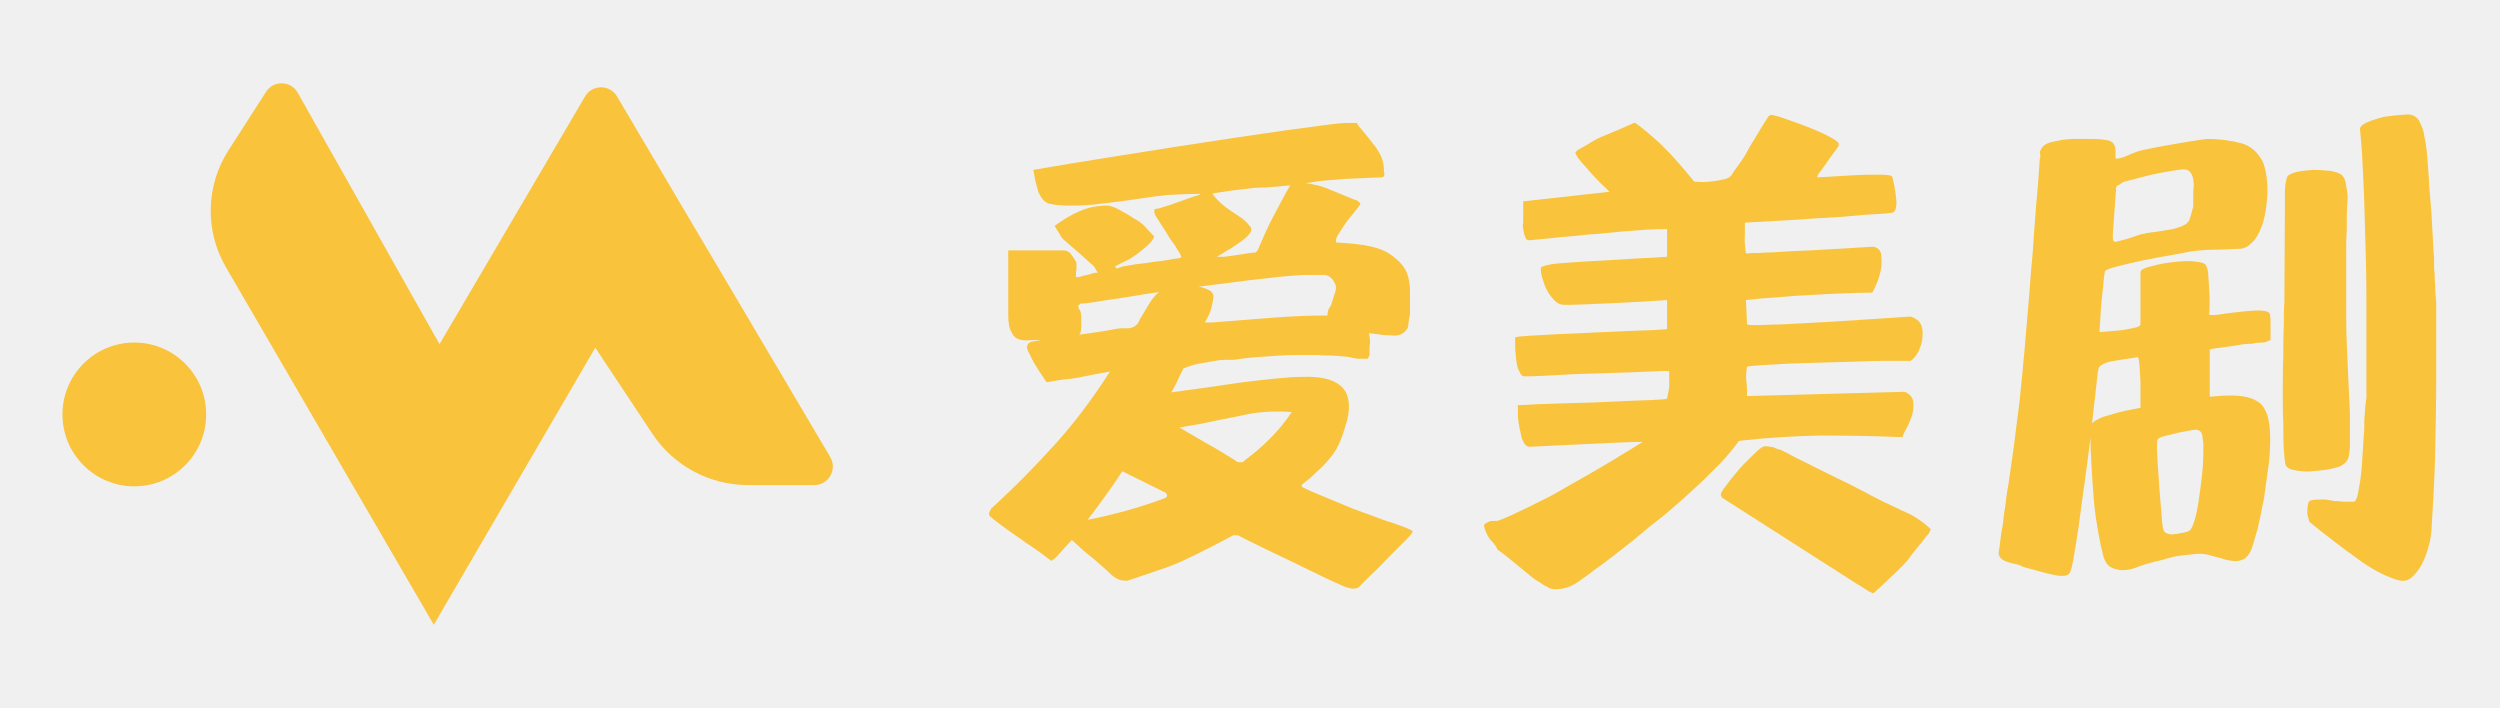
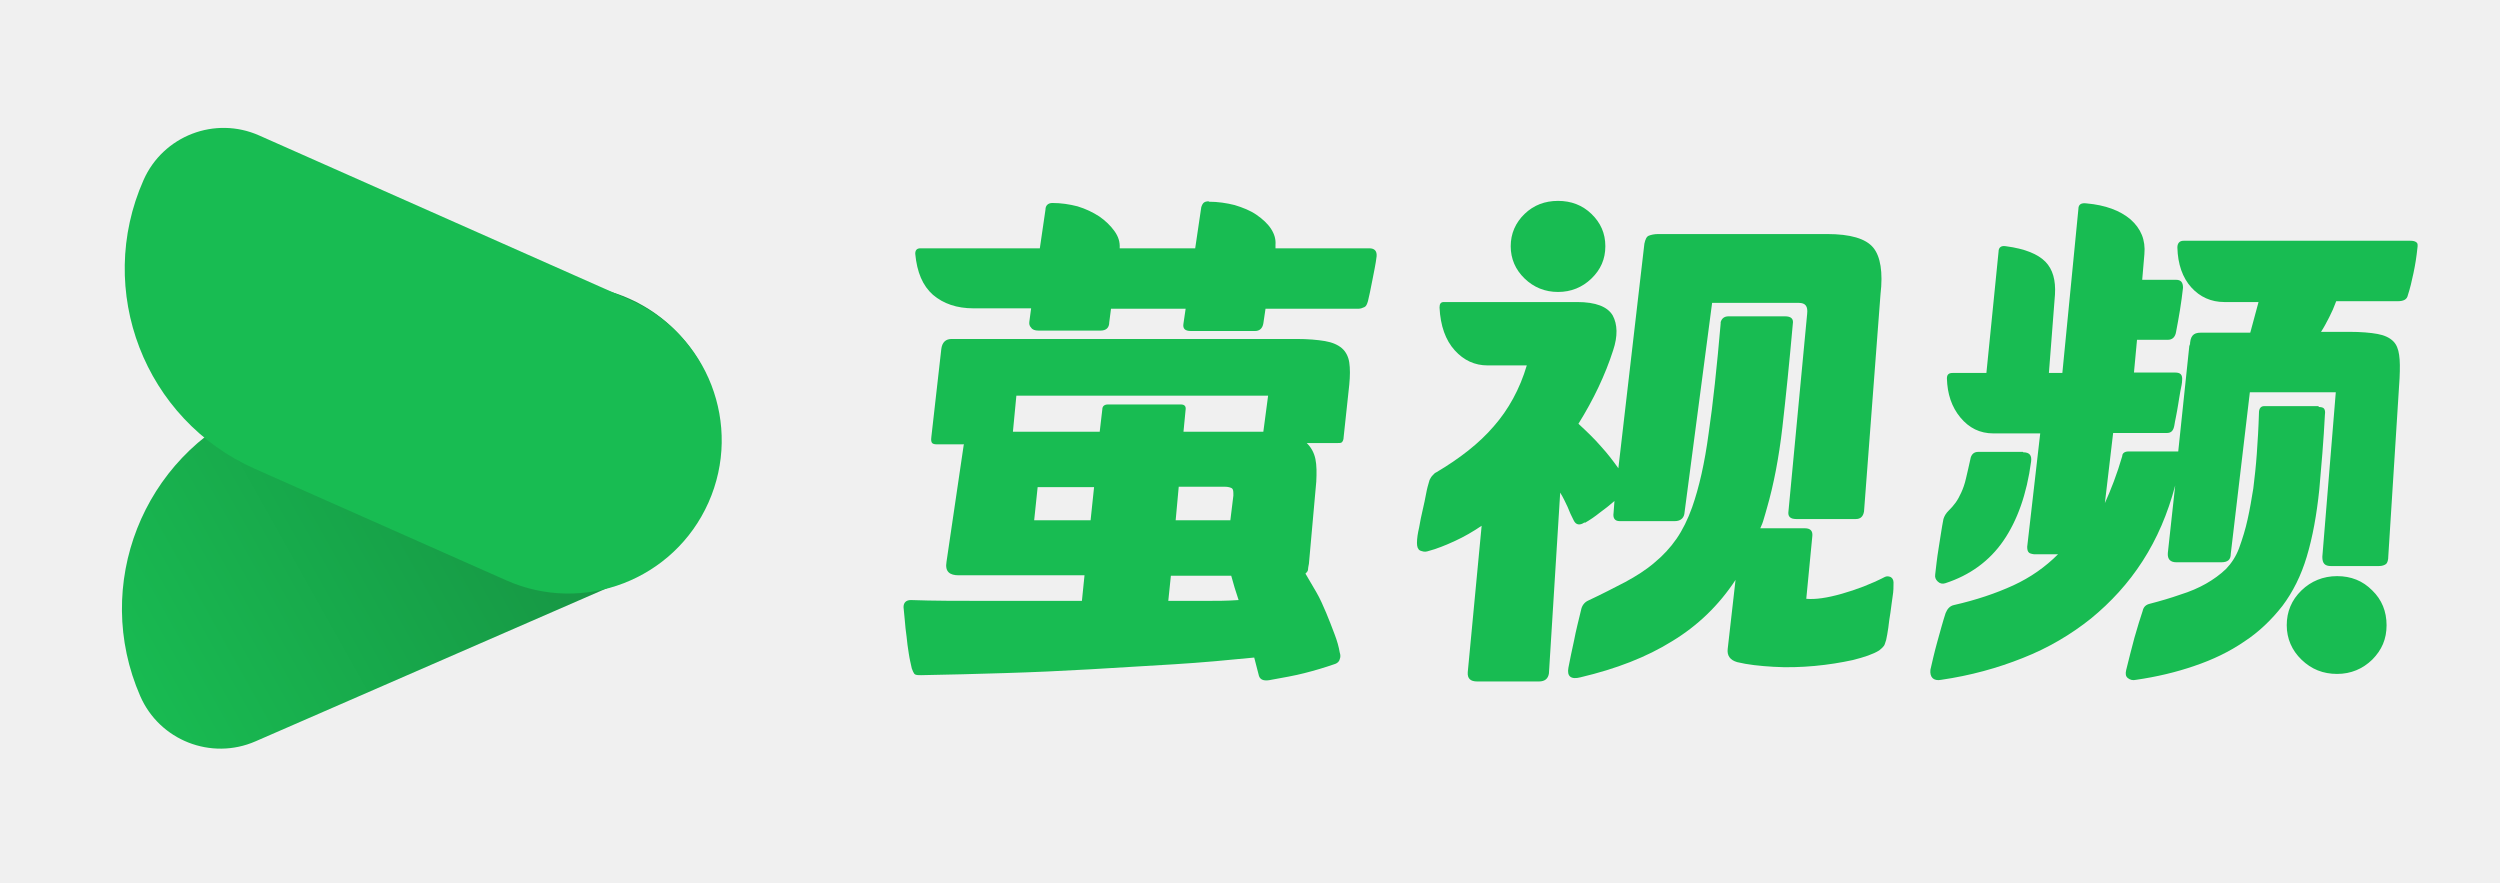
- <svg xmlns="http://www.w3.org/2000/svg" width="113" height="32" viewBox="0 0 113 32" fill="none">
-   <g clip-path="url(#clip0_18248_32481)">
-     <path d="M10.211 12.076L19.607 28.237L26.907 15.714L29.485 19.602C30.447 21.053 32.071 21.925 33.81 21.925H36.808C37.456 21.925 37.856 21.22 37.529 20.662L27.888 4.358C27.564 3.81 26.771 3.81 26.447 4.358L19.866 15.555L13.457 4.191C13.147 3.643 12.366 3.619 12.026 4.15L10.327 6.796C9.3 8.395 9.255 10.435 10.211 12.076Z" fill="#F9C33B" />
-     <path d="M6.071 21.982C7.865 21.982 9.319 20.527 9.319 18.732C9.319 16.938 7.865 15.483 6.071 15.483C4.277 15.483 2.823 16.938 2.823 18.732C2.823 20.527 4.277 21.982 6.071 21.982Z" fill="#F9C33B" />
-   </g>
-   <g clip-path="url(#clip1_18248_32481)">
-     <path d="M53.256 17.13C53.184 17.323 53.064 17.516 52.943 17.733C53.449 17.661 53.979 17.588 54.533 17.516C55.087 17.444 55.641 17.347 56.195 17.275C56.749 17.203 57.255 17.154 57.712 17.106C58.17 17.058 58.555 17.034 58.868 17.034C59.663 17.01 60.241 17.13 60.602 17.444C60.964 17.757 61.06 18.288 60.891 18.987C60.819 19.252 60.723 19.566 60.602 19.879C60.482 20.192 60.313 20.482 60.121 20.699C59.928 20.94 59.711 21.157 59.494 21.35C59.278 21.567 59.061 21.736 58.844 21.904V22.001C58.868 22.025 59.109 22.146 59.519 22.314C59.928 22.483 60.458 22.7 61.084 22.965C61.397 23.086 61.734 23.207 62.072 23.327C62.385 23.448 62.698 23.568 62.963 23.641C63.228 23.737 63.444 23.809 63.613 23.882C63.782 23.954 63.854 24.002 63.854 24.026C63.854 24.075 63.733 24.219 63.517 24.436C63.3 24.653 63.035 24.919 62.77 25.184C62.505 25.473 62.24 25.738 61.975 25.98C61.71 26.245 61.542 26.413 61.469 26.486C61.421 26.558 61.325 26.606 61.18 26.606C61.036 26.606 60.867 26.558 60.651 26.462C60.53 26.413 60.217 26.269 59.711 26.028C59.205 25.787 58.675 25.521 58.121 25.256C57.471 24.943 56.749 24.605 55.954 24.195H55.737C55.279 24.436 54.894 24.653 54.533 24.822C54.172 25.015 53.81 25.184 53.449 25.353C53.088 25.521 52.702 25.666 52.317 25.787C51.907 25.931 51.474 26.076 50.968 26.245H50.824C50.655 26.245 50.486 26.172 50.318 26.052C50.294 26.028 50.173 25.931 50.005 25.762C49.812 25.594 49.619 25.425 49.403 25.232C49.186 25.063 48.969 24.894 48.8 24.726C48.632 24.581 48.536 24.485 48.511 24.46L48.439 24.412L48.174 24.701L47.717 25.208C47.596 25.304 47.524 25.353 47.524 25.353L47.235 25.136C47.235 25.136 47.115 25.039 46.874 24.87C46.609 24.701 46.344 24.509 46.031 24.292C45.718 24.075 45.453 23.882 45.188 23.689C44.923 23.496 44.754 23.351 44.706 23.279V23.182L44.802 22.989C45.886 22.001 46.85 21.012 47.741 20.024C48.632 19.035 49.427 17.95 50.173 16.793C49.764 16.865 49.379 16.937 49.017 17.01C48.704 17.082 48.367 17.13 48.054 17.154C47.741 17.203 47.476 17.251 47.307 17.275C47.139 17.01 46.97 16.793 46.85 16.576C46.729 16.407 46.633 16.214 46.561 16.045C46.464 15.876 46.416 15.756 46.416 15.683C46.44 15.563 46.512 15.466 46.657 15.442C46.801 15.418 46.946 15.394 47.066 15.37H46.657C46.44 15.394 46.248 15.394 46.079 15.346C45.91 15.298 45.79 15.177 45.718 15.008C45.621 14.864 45.573 14.598 45.573 14.237V11.319H48.102C48.198 11.319 48.295 11.367 48.391 11.464C48.487 11.584 48.56 11.705 48.632 11.825C48.656 11.85 48.656 11.898 48.656 11.97V12.187C48.632 12.259 48.632 12.332 48.632 12.404V12.525H48.728C48.752 12.525 48.849 12.501 49.017 12.452C49.186 12.428 49.306 12.38 49.379 12.356C49.427 12.332 49.475 12.332 49.523 12.332H49.619L49.451 12.042L48.752 11.415L48.03 10.789C47.982 10.74 47.934 10.644 47.861 10.523C47.789 10.403 47.717 10.306 47.669 10.21C48.03 9.945 48.415 9.704 48.825 9.535C49.21 9.366 49.619 9.294 50.053 9.294C50.149 9.294 50.294 9.342 50.462 9.414C50.631 9.511 50.824 9.607 50.992 9.704C51.161 9.824 51.33 9.921 51.498 10.017C51.643 10.137 51.739 10.21 51.763 10.258L52.172 10.692C52.124 10.813 52.028 10.957 51.859 11.102C51.691 11.247 51.522 11.391 51.354 11.512C51.185 11.633 50.992 11.753 50.824 11.825C50.631 11.922 50.486 11.994 50.39 12.042L50.486 12.139L50.751 12.042L51.33 11.946C51.594 11.922 51.907 11.874 52.221 11.825C52.534 11.801 52.799 11.753 53.039 11.705C53.28 11.681 53.401 11.657 53.401 11.608L53.304 11.415C53.28 11.391 53.232 11.295 53.112 11.102C52.991 10.933 52.847 10.74 52.726 10.523C52.582 10.306 52.462 10.113 52.341 9.921C52.221 9.752 52.172 9.631 52.172 9.583C52.172 9.486 52.197 9.438 52.221 9.438C52.269 9.462 52.486 9.39 52.871 9.269L54.027 8.86C54.075 8.86 54.123 8.835 54.196 8.811C54.22 8.787 54.244 8.787 54.268 8.763C53.762 8.763 53.28 8.787 52.799 8.811C52.293 8.86 51.811 8.932 51.33 9.004C50.824 9.077 50.318 9.149 49.836 9.197C49.355 9.269 48.873 9.294 48.391 9.294C48.03 9.294 47.717 9.269 47.5 9.221C47.283 9.197 47.09 9.028 46.97 8.739C46.946 8.715 46.922 8.667 46.898 8.546C46.874 8.426 46.826 8.305 46.801 8.184C46.777 8.016 46.729 7.847 46.705 7.678C49.09 7.268 51.281 6.931 53.256 6.617C54.099 6.497 54.942 6.352 55.785 6.231C56.628 6.111 57.399 5.99 58.097 5.894C58.796 5.797 59.398 5.725 59.904 5.653C60.41 5.58 60.771 5.556 60.964 5.556H61.325C61.349 5.604 61.397 5.701 61.517 5.821C61.614 5.942 61.734 6.087 61.855 6.231C61.975 6.376 62.072 6.521 62.192 6.665C62.288 6.81 62.361 6.931 62.409 7.027C62.505 7.244 62.553 7.461 62.553 7.654C62.553 7.726 62.553 7.799 62.577 7.847C62.577 7.967 62.529 8.016 62.457 8.016L60.747 8.088L59.88 8.16C59.591 8.184 59.302 8.233 59.013 8.281C59.422 8.329 59.807 8.426 60.169 8.594C60.337 8.667 60.53 8.739 60.699 8.811C60.867 8.884 61.06 8.956 61.228 9.028C61.301 9.028 61.373 9.077 61.493 9.197C61.469 9.269 61.397 9.366 61.277 9.511C61.156 9.679 61.012 9.824 60.891 9.993C60.771 10.162 60.651 10.33 60.554 10.499C60.434 10.668 60.386 10.789 60.386 10.861V10.957C60.747 10.982 61.18 11.006 61.638 11.078C62.096 11.15 62.481 11.271 62.794 11.464C63.083 11.657 63.324 11.874 63.492 12.139C63.661 12.404 63.733 12.79 63.733 13.248V14.092C63.733 14.188 63.733 14.261 63.709 14.333C63.685 14.405 63.685 14.502 63.661 14.623C63.661 14.743 63.637 14.839 63.565 14.912C63.517 14.984 63.444 15.056 63.324 15.105C63.203 15.177 63.035 15.177 62.818 15.153C62.722 15.153 62.601 15.153 62.433 15.129C62.264 15.105 62.072 15.081 61.879 15.056C61.903 15.201 61.927 15.346 61.927 15.466C61.903 15.611 61.903 15.732 61.903 15.828V16.045C61.879 16.117 61.855 16.166 61.807 16.214H61.349C61.204 16.19 61.036 16.142 60.819 16.117C60.602 16.093 60.386 16.093 60.169 16.069C59.952 16.069 59.735 16.069 59.567 16.045H59.157C58.7 16.045 58.29 16.045 57.881 16.069C57.471 16.093 57.11 16.117 56.797 16.142C56.436 16.166 56.098 16.214 55.785 16.262C55.472 16.262 55.231 16.262 55.063 16.286C54.894 16.31 54.677 16.359 54.364 16.407C54.196 16.431 54.051 16.479 53.907 16.503C53.762 16.552 53.618 16.6 53.497 16.648C53.425 16.793 53.329 16.961 53.256 17.13ZM48.776 15.129C49.138 15.081 49.475 15.032 49.788 14.984C50.101 14.936 50.318 14.888 50.462 14.864C50.607 14.839 50.727 14.839 50.848 14.839C50.968 14.839 51.065 14.839 51.137 14.815C51.209 14.791 51.281 14.767 51.354 14.695C51.426 14.647 51.474 14.55 51.522 14.43C51.594 14.333 51.691 14.14 51.859 13.875C52.004 13.61 52.172 13.369 52.389 13.2C51.883 13.272 51.426 13.345 51.016 13.417C50.583 13.489 50.197 13.537 49.884 13.586C49.499 13.658 49.138 13.706 48.825 13.73L48.728 13.827C48.752 13.899 48.752 13.947 48.776 13.971C48.8 13.996 48.8 14.02 48.825 14.044C48.849 14.092 48.849 14.164 48.873 14.261V14.743C48.873 14.912 48.849 15.056 48.776 15.129ZM49.932 22.459C49.668 22.821 49.403 23.182 49.162 23.496C49.788 23.375 50.366 23.231 50.896 23.086C51.426 22.941 52.028 22.748 52.678 22.507L52.751 22.435V22.363L52.678 22.266L50.727 21.302C50.462 21.712 50.197 22.097 49.932 22.459ZM54.509 20.024C54.822 20.192 55.111 20.361 55.376 20.53C55.641 20.699 55.785 20.771 55.809 20.795C55.882 20.868 55.954 20.892 56.002 20.892H56.171L56.339 20.747C56.7 20.482 57.062 20.168 57.423 19.807C57.784 19.445 58.097 19.059 58.386 18.625L58.001 18.601C57.688 18.601 57.399 18.601 57.11 18.625C56.797 18.649 56.484 18.698 56.171 18.77L54.966 19.011C54.653 19.083 54.388 19.131 54.148 19.18C53.883 19.228 53.738 19.252 53.714 19.252L53.304 19.324C53.762 19.59 54.148 19.807 54.509 20.024ZM58.218 12.476C57.881 12.501 57.495 12.549 57.086 12.597C56.652 12.645 56.195 12.694 55.689 12.766C55.183 12.838 54.677 12.886 54.172 12.959C54.364 12.983 54.533 13.055 54.677 13.127C54.798 13.2 54.87 13.32 54.846 13.441C54.798 13.803 54.725 14.068 54.629 14.261C54.557 14.381 54.509 14.478 54.461 14.574H54.822C55.713 14.502 56.628 14.43 57.568 14.357C58.507 14.285 59.302 14.261 60 14.261C60 14.164 60.024 14.044 60.072 13.923C60.096 13.923 60.121 13.875 60.169 13.778C60.193 13.682 60.241 13.586 60.265 13.465C60.289 13.369 60.337 13.272 60.361 13.176C60.386 13.079 60.386 13.007 60.386 12.983C60.386 12.911 60.337 12.79 60.241 12.645C60.121 12.501 60 12.428 59.88 12.428H58.989C58.82 12.428 58.555 12.452 58.218 12.476ZM56.628 8.498C56.363 8.522 56.098 8.57 55.833 8.594C55.569 8.618 55.352 8.667 55.159 8.691C54.942 8.715 54.822 8.739 54.798 8.763C55.014 9.052 55.304 9.318 55.641 9.535C55.809 9.655 55.978 9.752 56.147 9.872C56.291 9.993 56.436 10.137 56.556 10.306V10.403C56.556 10.475 56.484 10.572 56.363 10.692C56.243 10.813 56.098 10.909 55.93 11.03C55.761 11.15 55.617 11.247 55.472 11.319C55.328 11.415 55.231 11.464 55.207 11.488C55.159 11.512 55.111 11.536 55.087 11.56C55.063 11.584 55.014 11.584 54.99 11.608H55.231C55.255 11.608 55.352 11.608 55.52 11.584C55.665 11.56 55.833 11.536 56.002 11.512C56.171 11.488 56.339 11.464 56.484 11.44C56.628 11.415 56.725 11.415 56.749 11.415L56.845 11.319C57.062 10.813 57.279 10.306 57.544 9.8C57.808 9.318 58.049 8.835 58.314 8.377L57.23 8.474C57.086 8.474 56.893 8.474 56.628 8.498Z" fill="#F9C33B" />
-     <path d="M78.579 7.461C78.651 7.365 78.772 7.196 78.916 6.955C79.037 6.714 79.181 6.472 79.35 6.207C79.519 5.918 79.711 5.604 79.928 5.267L80.024 5.194C80.121 5.194 80.338 5.243 80.675 5.363C81.012 5.484 81.373 5.604 81.734 5.749C82.047 5.87 82.385 6.014 82.698 6.183C82.963 6.328 83.107 6.424 83.107 6.497V6.593C83.083 6.617 83.035 6.714 82.939 6.834C82.842 6.955 82.746 7.099 82.626 7.268C82.505 7.437 82.409 7.582 82.312 7.702C82.216 7.823 82.168 7.895 82.168 7.919C82.144 7.992 82.12 8.016 82.12 8.016C82.746 7.992 83.324 7.943 83.83 7.919C84.239 7.895 84.649 7.895 85.01 7.895C85.371 7.895 85.54 7.943 85.54 8.016C85.612 8.305 85.66 8.57 85.684 8.787C85.709 8.98 85.733 9.149 85.709 9.318C85.684 9.486 85.636 9.583 85.54 9.607C85.492 9.631 85.371 9.631 85.154 9.655C84.938 9.679 84.649 9.679 84.336 9.704C83.998 9.728 83.637 9.776 83.252 9.8C82.842 9.824 82.457 9.848 82.047 9.872C81.108 9.945 80.048 9.993 78.868 10.065V10.668C78.844 10.861 78.868 11.126 78.916 11.44C78.916 11.464 78.989 11.464 79.157 11.44C79.326 11.44 79.543 11.44 79.808 11.415C80.073 11.415 80.386 11.391 80.723 11.367C81.06 11.343 81.421 11.343 81.783 11.319C82.626 11.271 83.589 11.223 84.673 11.15C84.89 11.198 85.01 11.319 85.034 11.536C85.058 11.753 85.058 11.97 85.01 12.211C84.962 12.452 84.89 12.669 84.793 12.886C84.697 13.103 84.649 13.2 84.625 13.224C84.215 13.224 83.685 13.248 83.035 13.272C82.385 13.296 81.783 13.345 81.18 13.369C80.578 13.417 80.048 13.465 79.615 13.489C79.157 13.537 78.941 13.562 78.916 13.562L78.965 14.647C78.965 14.671 79.061 14.695 79.278 14.695C79.495 14.695 79.759 14.695 80.121 14.671C80.458 14.671 80.843 14.647 81.301 14.623C81.734 14.598 82.192 14.574 82.65 14.55C83.734 14.478 84.986 14.405 86.359 14.309C86.6 14.381 86.768 14.526 86.841 14.695C86.913 14.888 86.913 15.081 86.889 15.298C86.865 15.515 86.792 15.732 86.696 15.925C86.576 16.117 86.479 16.238 86.359 16.31H85.588C85.179 16.31 84.721 16.31 84.215 16.334C83.685 16.359 83.131 16.359 82.553 16.383C81.975 16.407 81.445 16.407 80.94 16.431C80.434 16.455 80 16.479 79.639 16.503C79.278 16.527 79.037 16.552 78.965 16.576C78.916 16.865 78.916 17.106 78.941 17.275C78.965 17.444 78.965 17.661 78.965 17.902L86.094 17.709C86.311 17.805 86.455 17.95 86.479 18.167C86.503 18.384 86.479 18.601 86.407 18.818C86.335 19.035 86.238 19.252 86.142 19.421C86.046 19.59 85.998 19.71 85.998 19.758C84.745 19.71 83.517 19.686 82.288 19.686C81.06 19.71 79.832 19.783 78.603 19.927C78.266 20.385 77.881 20.843 77.447 21.253C77.014 21.688 76.58 22.097 76.147 22.483C75.713 22.869 75.304 23.231 74.894 23.544C74.485 23.858 74.147 24.147 73.834 24.412C73.521 24.653 73.232 24.894 72.943 25.111C72.63 25.353 72.341 25.57 72.028 25.787C71.859 25.931 71.619 26.1 71.305 26.317C70.992 26.534 70.655 26.631 70.342 26.631C70.174 26.631 70.029 26.606 69.957 26.534C69.836 26.486 69.716 26.413 69.595 26.317C69.451 26.245 69.282 26.124 69.114 25.98L68.054 25.111L67.693 24.846C67.621 24.677 67.5 24.533 67.356 24.388C67.235 24.219 67.139 24.026 67.091 23.834C67.067 23.761 67.067 23.713 67.139 23.665C67.187 23.641 67.259 23.592 67.331 23.568C67.38 23.544 67.452 23.544 67.572 23.544H67.693C67.958 23.448 68.247 23.327 68.584 23.158C68.897 23.014 69.258 22.845 69.62 22.652C69.981 22.483 70.342 22.29 70.703 22.073C71.065 21.856 71.426 21.663 71.763 21.47C72.558 21.012 73.401 20.506 74.244 19.976C74.051 19.976 73.714 19.976 73.232 20C72.727 20.024 72.221 20.048 71.691 20.072C71.137 20.096 70.631 20.12 70.149 20.144C69.668 20.168 69.331 20.192 69.138 20.192C69.017 20.192 68.945 20.12 68.873 20C68.801 19.879 68.752 19.71 68.728 19.541C68.68 19.373 68.656 19.204 68.632 19.035C68.608 18.866 68.608 18.746 68.608 18.649V18.312C68.632 18.312 68.825 18.312 69.186 18.288C69.523 18.264 69.933 18.264 70.438 18.239C70.944 18.215 71.474 18.215 72.052 18.191C72.606 18.167 73.136 18.143 73.642 18.119C74.124 18.095 74.533 18.095 74.846 18.071C75.159 18.047 75.328 18.047 75.352 18.022C75.4 17.781 75.424 17.612 75.448 17.516V16.793C75.448 16.768 75.304 16.768 75.039 16.768C74.774 16.793 74.412 16.793 74.003 16.817C73.594 16.841 73.112 16.841 72.606 16.865C72.1 16.889 71.594 16.889 71.113 16.913C70.631 16.937 70.198 16.961 69.788 16.985C69.379 17.01 69.09 17.01 68.897 17.01C68.825 17.01 68.752 16.961 68.704 16.841C68.632 16.72 68.584 16.6 68.56 16.431C68.536 16.286 68.512 16.142 68.512 15.997C68.487 15.852 68.487 15.732 68.487 15.659V15.249C68.536 15.225 68.728 15.201 69.09 15.177C69.451 15.153 69.885 15.129 70.39 15.105C70.896 15.081 71.426 15.056 72.028 15.032C72.606 15.008 73.136 14.984 73.642 14.96C74.124 14.936 74.533 14.936 74.87 14.912C75.183 14.888 75.352 14.888 75.352 14.864V13.562C74.605 13.61 73.931 13.658 73.305 13.682C72.751 13.706 72.245 13.73 71.739 13.754C71.233 13.778 70.872 13.778 70.703 13.778C70.559 13.778 70.414 13.73 70.294 13.61C70.174 13.489 70.053 13.345 69.957 13.176C69.86 13.007 69.788 12.838 69.74 12.645C69.668 12.452 69.644 12.284 69.644 12.115C69.644 12.066 69.764 12.018 70.005 11.97C70.077 11.946 70.246 11.922 70.535 11.898C70.824 11.874 71.161 11.85 71.57 11.825C71.956 11.801 72.365 11.777 72.823 11.753C73.256 11.729 73.666 11.705 74.027 11.681C74.388 11.657 74.701 11.657 74.966 11.633C75.207 11.608 75.328 11.608 75.352 11.608V10.354C75.111 10.354 74.798 10.354 74.412 10.379C74.027 10.403 73.618 10.451 73.184 10.475C72.727 10.523 72.293 10.572 71.835 10.596C71.378 10.644 70.944 10.692 70.559 10.716C70.174 10.764 69.86 10.789 69.595 10.813C69.331 10.837 69.162 10.861 69.114 10.861C69.041 10.861 68.969 10.813 68.945 10.716C68.897 10.62 68.873 10.499 68.849 10.354C68.825 10.258 68.825 10.162 68.849 10.065V9.101L72.751 8.667C72.462 8.401 72.197 8.136 71.98 7.895C71.787 7.678 71.619 7.485 71.45 7.292C71.281 7.099 71.209 6.955 71.209 6.882L71.305 6.786C71.522 6.665 71.739 6.545 71.932 6.424C72.124 6.304 72.317 6.207 72.51 6.135C72.919 5.966 73.377 5.773 73.859 5.556H73.931C73.955 5.604 74.003 5.628 74.051 5.653C74.099 5.677 74.147 5.725 74.172 5.749L74.292 5.846C74.75 6.207 75.159 6.593 75.52 6.979C75.882 7.365 76.219 7.774 76.58 8.209C76.845 8.233 77.086 8.233 77.303 8.209C77.495 8.184 77.688 8.16 77.881 8.112C78.049 8.088 78.194 8.016 78.266 7.919C78.314 7.823 78.411 7.678 78.579 7.461ZM78.073 21.88C78.242 21.639 78.459 21.398 78.676 21.133C78.892 20.892 79.133 20.675 79.35 20.458C79.543 20.265 79.687 20.168 79.808 20.168C79.88 20.168 80 20.192 80.169 20.217C80.289 20.289 80.386 20.313 80.506 20.337C80.53 20.361 80.626 20.41 80.843 20.506C81.036 20.627 81.277 20.747 81.59 20.892C81.879 21.036 82.192 21.205 82.553 21.374C82.891 21.543 83.228 21.712 83.541 21.856C83.854 22.025 84.119 22.146 84.336 22.266C84.552 22.387 84.697 22.459 84.745 22.483C85.058 22.652 85.323 22.773 85.588 22.893C85.829 23.014 86.094 23.134 86.359 23.255C86.624 23.399 86.913 23.592 87.178 23.834L87.274 23.93L87.178 24.123C87.105 24.195 87.009 24.316 86.865 24.509C86.696 24.701 86.527 24.919 86.359 25.136C86.287 25.256 86.142 25.425 85.973 25.594C85.781 25.787 85.588 25.98 85.395 26.148C85.179 26.365 84.938 26.582 84.673 26.823C84.552 26.775 84.456 26.727 84.36 26.655C84.287 26.606 84.191 26.558 84.095 26.486C83.998 26.438 83.926 26.389 83.854 26.341L77.857 22.507L77.784 22.411V22.338C77.784 22.266 77.881 22.122 78.073 21.88Z" fill="#F9C33B" />
-     <path d="M90.416 24.412C90.441 24.195 90.489 23.93 90.537 23.641C90.561 23.351 90.609 23.062 90.657 22.748C90.681 22.459 90.73 22.17 90.778 21.904C90.946 20.795 91.115 19.541 91.284 18.143C91.428 16.769 91.573 15.177 91.717 13.393C91.765 12.742 91.813 12.067 91.886 11.319C91.934 10.596 91.982 9.921 92.03 9.318C92.102 8.594 92.15 7.895 92.199 7.196C92.223 7.148 92.223 7.075 92.223 6.979C92.199 6.907 92.199 6.834 92.223 6.81C92.295 6.641 92.391 6.545 92.56 6.473C92.704 6.424 92.921 6.376 93.186 6.328C93.283 6.304 93.451 6.304 93.668 6.28H94.342C94.583 6.28 94.8 6.28 95.017 6.304C95.209 6.328 95.354 6.352 95.426 6.4C95.547 6.473 95.619 6.617 95.619 6.81V7.172C95.739 7.172 95.884 7.148 96.052 7.075C96.221 7.003 96.389 6.931 96.582 6.858C96.703 6.81 96.944 6.762 97.305 6.69C97.642 6.617 98.003 6.569 98.365 6.497C98.774 6.424 99.232 6.352 99.737 6.28C100.34 6.28 100.845 6.352 101.303 6.473C101.736 6.593 102.05 6.882 102.266 7.292C102.387 7.558 102.459 7.919 102.483 8.353C102.507 8.787 102.459 9.221 102.387 9.631C102.363 9.8 102.315 9.969 102.266 10.138C102.194 10.331 102.122 10.499 102.025 10.668C101.929 10.837 101.809 10.957 101.664 11.078C101.52 11.199 101.351 11.247 101.183 11.247C100.58 11.271 100.123 11.295 99.761 11.295C99.4 11.319 99.135 11.343 99.015 11.367C98.894 11.392 98.654 11.44 98.244 11.512C97.835 11.584 97.401 11.657 96.944 11.753C96.486 11.85 96.052 11.946 95.691 12.043C95.33 12.139 95.137 12.211 95.137 12.284C95.113 12.404 95.089 12.621 95.065 12.911C95.041 13.2 94.993 13.513 94.969 13.827C94.944 14.188 94.92 14.598 94.896 15.008C95.234 14.984 95.547 14.96 95.811 14.936C96.028 14.912 96.245 14.864 96.462 14.816C96.654 14.791 96.751 14.719 96.751 14.647V12.332C96.727 12.235 96.847 12.139 97.112 12.067C97.377 11.994 97.666 11.922 98.003 11.874C98.341 11.825 98.678 11.801 98.991 11.801C99.304 11.825 99.521 11.85 99.641 11.922C99.713 11.97 99.786 12.115 99.81 12.356C99.834 12.621 99.834 12.886 99.858 13.152C99.882 13.465 99.882 13.827 99.858 14.237H100.099C100.195 14.237 100.388 14.213 100.653 14.164C100.918 14.14 101.207 14.092 101.496 14.068C101.785 14.044 102.05 14.02 102.266 14.044C102.483 14.068 102.604 14.116 102.604 14.237C102.628 14.357 102.628 14.478 102.628 14.55V15.37L102.387 15.466C102.266 15.491 102.17 15.491 102.074 15.491C101.977 15.491 101.881 15.515 101.785 15.539C101.712 15.539 101.568 15.539 101.375 15.563C101.183 15.587 100.99 15.635 100.773 15.659C100.556 15.684 100.388 15.708 100.219 15.732C100.051 15.756 99.93 15.78 99.882 15.78V17.926C99.93 17.926 100.051 17.926 100.267 17.902C100.46 17.878 100.701 17.878 100.99 17.878C101.544 17.902 101.953 18.022 102.218 18.288C102.459 18.553 102.579 18.987 102.604 19.541C102.628 19.951 102.604 20.41 102.555 20.916C102.483 21.446 102.411 21.977 102.339 22.483C102.242 22.99 102.146 23.472 102.05 23.882C101.929 24.316 101.833 24.629 101.761 24.846C101.664 25.063 101.544 25.208 101.399 25.28C101.255 25.353 101.086 25.377 100.918 25.353C100.749 25.328 100.556 25.304 100.388 25.232C100.195 25.184 100.026 25.136 99.858 25.087C99.665 25.039 99.448 25.015 99.232 25.039C99.015 25.063 98.798 25.087 98.581 25.111C98.365 25.136 98.148 25.184 97.979 25.232C97.787 25.304 97.642 25.328 97.546 25.353C97.233 25.425 96.895 25.521 96.582 25.642C96.269 25.763 96.004 25.787 95.811 25.763C95.643 25.738 95.498 25.69 95.378 25.618C95.257 25.546 95.137 25.377 95.065 25.111C94.993 24.846 94.92 24.509 94.848 24.099C94.776 23.713 94.704 23.255 94.655 22.748C94.607 22.146 94.559 21.567 94.535 21.037C94.511 20.53 94.487 20.096 94.487 19.783C94.415 20.434 94.318 21.133 94.222 21.832C94.126 22.532 94.029 23.183 93.957 23.785C93.861 24.388 93.788 24.87 93.716 25.28C93.644 25.69 93.572 25.907 93.523 25.931C93.451 26.004 93.355 26.028 93.258 26.028C93.138 26.028 93.042 26.028 92.945 26.004C92.825 25.98 92.704 25.956 92.584 25.931L91.428 25.618C91.356 25.57 91.235 25.521 91.115 25.497C90.995 25.473 90.874 25.449 90.754 25.401C90.633 25.377 90.513 25.304 90.441 25.232C90.368 25.16 90.32 25.063 90.344 24.943C90.368 24.822 90.392 24.653 90.416 24.412ZM94.752 17.444C94.704 17.902 94.631 18.481 94.559 19.132C94.655 19.035 94.824 18.939 95.065 18.842C95.306 18.77 95.547 18.698 95.811 18.625C96.1 18.553 96.414 18.505 96.751 18.432V17.275C96.727 16.986 96.727 16.72 96.703 16.479C96.679 16.238 96.654 16.117 96.606 16.142C96.51 16.166 96.365 16.19 96.173 16.214C95.956 16.238 95.763 16.286 95.571 16.31C95.378 16.334 95.209 16.383 95.065 16.455C94.92 16.527 94.848 16.6 94.848 16.72C94.824 16.744 94.8 16.986 94.752 17.444ZM95.619 8.932C95.595 9.149 95.595 9.366 95.571 9.583C95.547 9.824 95.547 10.041 95.522 10.258C95.498 10.475 95.498 10.62 95.498 10.74C95.498 10.861 95.547 10.933 95.619 10.933C95.643 10.933 95.715 10.909 95.811 10.885C95.908 10.861 95.98 10.837 96.004 10.837C96.028 10.837 96.076 10.813 96.173 10.789C96.245 10.764 96.341 10.74 96.462 10.692C96.558 10.668 96.654 10.62 96.751 10.596C96.823 10.572 96.871 10.572 96.895 10.572C96.968 10.547 97.088 10.523 97.281 10.499C97.473 10.475 97.69 10.451 97.907 10.403C98.124 10.379 98.316 10.331 98.533 10.258C98.726 10.186 98.846 10.114 98.918 10.017C98.943 9.993 98.967 9.921 98.991 9.848C99.015 9.776 99.039 9.679 99.063 9.607C99.087 9.535 99.111 9.438 99.135 9.342V8.836C99.135 8.715 99.135 8.57 99.159 8.426C99.159 7.919 99.015 7.654 98.702 7.654C98.605 7.654 98.413 7.678 98.148 7.726C97.859 7.775 97.57 7.823 97.257 7.895C96.944 7.967 96.679 8.04 96.414 8.112C96.149 8.184 96.004 8.209 95.956 8.233C95.836 8.329 95.739 8.377 95.715 8.377L95.643 8.474C95.643 8.57 95.643 8.715 95.619 8.932ZM97.522 20.844C97.546 21.181 97.57 21.543 97.594 21.953C97.618 22.363 97.666 22.748 97.69 23.11C97.714 23.496 97.738 23.737 97.762 23.858C97.787 23.978 97.835 24.075 97.931 24.099C98.027 24.147 98.124 24.171 98.244 24.147C98.341 24.147 98.437 24.123 98.557 24.099C98.678 24.075 98.75 24.075 98.798 24.051C98.918 24.026 98.991 23.978 99.015 23.93C99.135 23.761 99.207 23.52 99.28 23.183C99.352 22.869 99.4 22.507 99.448 22.146C99.496 21.784 99.545 21.422 99.569 21.061C99.593 20.723 99.593 20.434 99.593 20.168C99.593 20.024 99.569 19.855 99.545 19.686C99.521 19.517 99.4 19.421 99.232 19.421C99.159 19.421 99.063 19.445 98.918 19.469C98.75 19.493 98.581 19.541 98.413 19.566C98.244 19.614 98.076 19.662 97.931 19.686C97.762 19.734 97.666 19.759 97.618 19.783C97.546 19.831 97.522 19.855 97.522 19.879C97.498 19.903 97.498 19.976 97.498 20.072V20.265C97.498 20.313 97.498 20.506 97.522 20.844ZM103.23 20.337C103.206 20.024 103.206 19.614 103.206 19.156C103.182 18.698 103.182 18.215 103.182 17.661C103.182 17.106 103.182 16.6 103.206 16.093C103.206 15.587 103.206 15.129 103.23 14.695C103.23 14.285 103.23 13.947 103.254 13.682L103.278 9.245V8.715C103.278 8.45 103.302 8.233 103.374 8.016C103.398 7.919 103.543 7.847 103.784 7.775C104 7.726 104.265 7.702 104.554 7.678C104.819 7.678 105.084 7.702 105.349 7.726C105.614 7.775 105.783 7.847 105.855 7.919C105.927 7.992 106 8.112 106.024 8.257C106.048 8.402 106.072 8.546 106.096 8.691C106.12 8.86 106.12 9.053 106.096 9.221C106.072 9.655 106.072 10.041 106.072 10.403C106.048 10.764 106.048 11.126 106.048 11.488V13.851C106.048 14.405 106.048 14.936 106.072 15.491C106.096 16.045 106.12 16.6 106.144 17.154C106.168 17.709 106.192 18.215 106.216 18.649V20.12C106.216 20.265 106.192 20.434 106.168 20.602C106.144 20.795 106 20.964 105.759 21.085C105.686 21.109 105.542 21.157 105.301 21.205C105.036 21.253 104.771 21.278 104.506 21.302C104.217 21.326 103.952 21.302 103.736 21.253C103.495 21.229 103.35 21.133 103.302 20.988C103.278 20.892 103.254 20.675 103.23 20.337ZM106.987 5.532C107.204 5.436 107.445 5.363 107.71 5.291C107.975 5.243 108.239 5.219 108.504 5.195C108.769 5.17 108.938 5.17 109.01 5.195C109.155 5.243 109.275 5.339 109.347 5.46C109.42 5.604 109.492 5.773 109.54 5.942C109.612 6.304 109.685 6.665 109.709 7.051C109.733 7.437 109.781 7.919 109.805 8.474C109.853 9.028 109.901 9.559 109.925 10.065C109.95 10.572 109.974 11.03 109.998 11.392C110.022 11.56 110.022 11.705 110.022 11.825V12.115C110.022 12.139 110.022 12.211 110.046 12.356C110.046 12.525 110.046 12.694 110.07 12.862C110.07 13.055 110.07 13.224 110.094 13.393C110.118 13.562 110.118 13.682 110.118 13.73V16.841C110.118 18.071 110.094 19.252 110.07 20.434C110.046 21.615 109.974 22.797 109.901 23.978C109.901 24.051 109.877 24.219 109.829 24.485C109.757 24.75 109.685 25.039 109.564 25.304C109.444 25.594 109.275 25.835 109.082 26.028C108.89 26.245 108.649 26.293 108.384 26.221C107.83 26.052 107.204 25.738 106.529 25.232C105.855 24.75 105.132 24.195 104.386 23.592L104.338 23.424C104.314 23.327 104.29 23.255 104.29 23.231C104.29 22.941 104.314 22.748 104.362 22.676C104.41 22.604 104.579 22.58 104.843 22.58H105.108C105.205 22.604 105.301 22.604 105.397 22.628C105.494 22.652 105.59 22.652 105.711 22.652C105.807 22.676 105.903 22.676 105.975 22.676H106.409C106.505 22.628 106.578 22.411 106.626 22.049C106.698 21.688 106.746 21.278 106.77 20.844C106.794 20.434 106.818 20.024 106.843 19.662C106.867 19.493 106.867 19.325 106.867 19.204V18.987L106.915 18.336C106.939 18.215 106.939 18.071 106.963 17.95V14.188C106.963 13.489 106.963 12.669 106.939 11.777C106.915 10.885 106.891 10.041 106.867 9.197C106.843 8.377 106.794 7.654 106.77 7.027C106.722 6.424 106.698 6.038 106.674 5.87C106.65 5.749 106.77 5.629 106.987 5.532Z" fill="#F9C33B" />
+ <svg xmlns="http://www.w3.org/2000/svg" width="102" height="36" viewBox="0 0 102 36" fill="none">
+   <path d="M5.721 28.399C3.75 23.877 5.819 18.614 10.341 16.643L20.627 12.162C23.793 10.783 27.477 12.231 28.856 15.397C30.235 18.562 28.787 22.246 25.621 23.625L10.423 30.247C8.614 31.035 6.509 30.207 5.721 28.399Z" fill="url(#paint0_linear_21730_66366)" />
+   <path d="M5.858 7.343C6.658 5.54 8.769 4.726 10.572 5.526L25.728 12.249C28.884 13.649 30.308 17.343 28.908 20.499C27.508 23.655 23.814 25.079 20.658 23.679L10.401 19.129C5.892 17.129 3.858 11.852 5.858 7.343Z" fill="#18BC52" />
+   <g clip-path="url(#clip0_21730_66366)">
+     <path d="M39.308 18.129H38.228C38.121 18.129 38.068 18.111 38.033 18.077C37.998 18.043 37.98 17.957 37.998 17.837L38.405 14.241C38.44 13.967 38.582 13.83 38.83 13.83H52.89C53.368 13.83 53.758 13.865 54.059 13.916C54.359 13.967 54.59 14.07 54.749 14.207C54.908 14.344 55.015 14.55 55.05 14.789C55.086 15.029 55.086 15.337 55.05 15.697L54.82 17.837C54.82 17.94 54.785 18.009 54.749 18.043C54.714 18.077 54.661 18.077 54.554 18.077H53.315C53.492 18.248 53.616 18.471 53.669 18.728C53.722 18.985 53.722 19.293 53.704 19.653L53.403 23.009C53.403 23.009 53.368 23.163 53.368 23.232C53.368 23.3 53.315 23.352 53.262 23.403C53.403 23.643 53.545 23.883 53.704 24.157C53.864 24.431 53.988 24.722 54.112 25.013C54.236 25.304 54.342 25.595 54.448 25.869C54.554 26.143 54.625 26.4 54.661 26.622C54.696 26.725 54.696 26.811 54.661 26.896C54.643 26.982 54.572 27.051 54.483 27.085C54.041 27.239 53.633 27.359 53.226 27.462C52.837 27.564 52.341 27.65 51.774 27.753C51.526 27.787 51.385 27.718 51.349 27.513L51.172 26.828C50.127 26.931 49.029 27.034 47.914 27.102C46.781 27.171 45.647 27.239 44.479 27.308C43.31 27.376 42.159 27.427 40.99 27.462C39.822 27.496 38.688 27.53 37.59 27.547C37.449 27.547 37.36 27.547 37.307 27.496C37.272 27.445 37.236 27.376 37.201 27.273C37.165 27.102 37.112 26.896 37.077 26.657C37.041 26.417 37.006 26.194 36.988 25.972C36.953 25.749 36.935 25.526 36.917 25.321C36.9 25.116 36.882 24.927 36.864 24.773C36.864 24.585 36.971 24.482 37.165 24.482C38.068 24.516 39.131 24.516 40.37 24.516H44.142L44.248 23.472H39.113C38.936 23.472 38.794 23.437 38.706 23.352C38.617 23.266 38.582 23.129 38.617 22.924L39.326 18.111L39.308 18.129ZM49.313 8.23C49.685 8.23 50.039 8.282 50.375 8.367C50.712 8.47 51.013 8.59 51.261 8.761C51.509 8.933 51.721 9.121 51.863 9.344C52.004 9.566 52.057 9.772 52.04 9.994V10.131H55.865C56.077 10.131 56.183 10.234 56.166 10.457C56.13 10.765 56.059 11.09 55.989 11.45C55.918 11.81 55.865 12.084 55.812 12.289C55.776 12.409 55.741 12.495 55.67 12.529C55.599 12.563 55.511 12.597 55.422 12.597H51.633L51.544 13.197C51.509 13.402 51.385 13.505 51.208 13.505H48.587C48.339 13.505 48.25 13.402 48.286 13.197L48.374 12.597H45.329L45.258 13.145C45.258 13.385 45.116 13.488 44.904 13.488H42.371C42.23 13.488 42.123 13.454 42.07 13.368C41.999 13.299 41.982 13.214 41.999 13.111L42.07 12.58H39.715C39.042 12.58 38.493 12.392 38.068 12.032C37.643 11.655 37.413 11.107 37.342 10.354C37.342 10.2 37.413 10.131 37.555 10.131H42.425L42.655 8.556C42.655 8.385 42.761 8.282 42.938 8.282C43.292 8.282 43.629 8.333 43.965 8.419C44.301 8.522 44.585 8.659 44.85 8.83C45.098 9.001 45.311 9.207 45.47 9.429C45.63 9.652 45.7 9.874 45.683 10.131H48.764L49.012 8.453C49.012 8.453 49.047 8.333 49.1 8.282C49.154 8.23 49.224 8.213 49.331 8.213L49.313 8.23ZM41.327 17.615H44.868L44.974 16.707C44.974 16.57 45.063 16.502 45.205 16.502H48.179C48.321 16.502 48.392 16.57 48.374 16.707L48.286 17.615H51.544L51.739 16.142H41.468L41.327 17.615ZM44.496 21.228L44.638 19.875H42.336L42.194 21.228H44.496ZM47.666 24.516C48.179 24.516 48.675 24.516 49.136 24.516C49.614 24.516 50.074 24.516 50.535 24.482C50.481 24.311 50.428 24.157 50.375 23.985C50.322 23.814 50.287 23.66 50.234 23.489H47.772L47.666 24.516ZM48.091 19.875L47.967 21.228H50.198L50.322 20.218C50.322 20.064 50.322 19.978 50.269 19.927C50.216 19.892 50.11 19.858 49.968 19.858H48.091V19.875Z" fill="#18BC52" />
+     <path d="M64.648 21.314C64.453 21.451 64.293 21.417 64.205 21.228C64.117 21.057 64.028 20.869 63.957 20.68C63.869 20.492 63.78 20.303 63.656 20.098L63.196 27.479C63.16 27.701 63.019 27.804 62.788 27.804H60.274C59.991 27.804 59.867 27.684 59.884 27.427L60.451 21.451C60.097 21.691 59.743 21.896 59.371 22.067C58.999 22.239 58.627 22.393 58.237 22.495C58.131 22.53 58.025 22.495 57.937 22.461C57.848 22.41 57.812 22.307 57.812 22.153C57.812 21.965 57.848 21.742 57.901 21.519C57.937 21.28 57.99 21.057 58.043 20.817C58.096 20.578 58.149 20.355 58.184 20.149C58.22 19.944 58.273 19.756 58.326 19.584C58.361 19.516 58.397 19.447 58.45 19.396C58.503 19.345 58.538 19.293 58.592 19.276C59.548 18.711 60.345 18.094 60.947 17.392C61.549 16.707 62.009 15.868 62.293 14.909H60.699C60.168 14.909 59.725 14.704 59.353 14.293C58.981 13.882 58.769 13.3 58.733 12.546C58.733 12.392 58.786 12.323 58.91 12.323H64.347C65.108 12.323 65.586 12.512 65.799 12.871C65.993 13.231 66.011 13.71 65.816 14.293C65.498 15.286 65.02 16.296 64.4 17.29C64.736 17.598 65.055 17.906 65.321 18.214C65.604 18.523 65.834 18.831 66.029 19.105L67.091 9.943C67.127 9.772 67.18 9.652 67.268 9.618C67.357 9.583 67.481 9.549 67.658 9.549H74.546C75.503 9.549 76.122 9.738 76.423 10.097C76.724 10.457 76.831 11.107 76.724 12.015L76.052 20.869C76.016 21.074 75.91 21.177 75.715 21.177H73.289C73.041 21.177 72.935 21.074 72.97 20.852L73.732 12.803C73.767 12.495 73.661 12.358 73.395 12.358H69.854L68.721 20.971C68.685 21.16 68.543 21.262 68.331 21.262H66.082C65.887 21.262 65.799 21.143 65.834 20.92L65.87 20.441C65.675 20.612 65.48 20.766 65.267 20.92C65.073 21.074 64.878 21.211 64.665 21.331L64.648 21.314ZM63.568 8.196C64.099 8.196 64.559 8.368 64.931 8.727C65.303 9.087 65.498 9.515 65.498 10.046C65.498 10.577 65.303 11.005 64.931 11.364C64.559 11.724 64.099 11.912 63.568 11.912C63.036 11.912 62.576 11.724 62.204 11.364C61.832 11.005 61.637 10.559 61.637 10.046C61.637 9.532 61.832 9.087 62.204 8.727C62.576 8.368 63.036 8.196 63.568 8.196ZM70.19 13.197C70.226 13.008 70.332 12.906 70.527 12.906H72.829C73.077 12.906 73.183 13.008 73.147 13.214C73.006 14.789 72.864 16.194 72.722 17.427C72.581 18.66 72.368 19.773 72.085 20.749C72.049 20.903 71.996 21.04 71.961 21.177C71.926 21.314 71.873 21.434 71.819 21.554H73.643C73.856 21.554 73.962 21.656 73.944 21.862L73.696 24.431C74.068 24.465 74.546 24.396 75.148 24.225C75.751 24.054 76.335 23.831 76.901 23.54C76.972 23.506 77.043 23.506 77.132 23.54C77.203 23.574 77.256 23.66 77.256 23.763C77.256 23.934 77.256 24.122 77.22 24.328C77.185 24.533 77.167 24.756 77.132 24.979C77.096 25.201 77.061 25.424 77.043 25.612C77.008 25.818 76.99 25.972 76.955 26.109C76.919 26.212 76.901 26.297 76.866 26.349C76.831 26.4 76.76 26.468 76.671 26.537C76.423 26.691 76.069 26.811 75.591 26.931C75.113 27.034 74.6 27.119 74.033 27.171C73.466 27.222 72.917 27.239 72.351 27.205C71.784 27.171 71.306 27.119 70.881 27.016C70.58 26.931 70.456 26.742 70.491 26.468L70.81 23.66C70.137 24.688 69.269 25.527 68.225 26.16C67.18 26.811 65.94 27.29 64.488 27.633C64.099 27.736 63.922 27.599 63.992 27.239C64.063 26.879 64.134 26.52 64.223 26.126C64.293 25.749 64.4 25.338 64.506 24.893C64.541 24.705 64.648 24.568 64.807 24.499C65.356 24.242 65.852 23.985 66.312 23.746C66.755 23.506 67.162 23.249 67.499 22.958C67.853 22.667 68.154 22.341 68.402 21.982C68.65 21.622 68.862 21.194 69.039 20.697C69.323 19.892 69.553 18.882 69.712 17.683C69.889 16.485 70.049 14.978 70.208 13.145L70.19 13.197Z" fill="#18BC52" />
+     <path d="M89.35 14.121C89.35 13.916 89.385 13.779 89.456 13.693C89.527 13.608 89.633 13.573 89.793 13.573H91.811L92.148 12.323H90.749C90.218 12.323 89.757 12.118 89.403 11.724C89.049 11.33 88.854 10.782 88.837 10.097C88.837 9.926 88.925 9.823 89.085 9.823H98.346C98.452 9.823 98.54 9.84 98.594 9.892C98.647 9.926 98.647 10.011 98.629 10.131C98.594 10.474 98.54 10.816 98.47 11.142C98.399 11.484 98.328 11.775 98.239 12.049C98.204 12.22 98.062 12.289 97.832 12.289H95.318C95.229 12.529 95.141 12.734 95.034 12.94C94.928 13.145 94.822 13.351 94.698 13.539H95.849C96.327 13.539 96.716 13.573 97 13.625C97.283 13.676 97.496 13.779 97.637 13.916C97.779 14.053 97.85 14.241 97.885 14.481C97.921 14.721 97.921 15.029 97.903 15.423L97.443 22.684C97.443 22.855 97.407 22.958 97.354 23.009C97.283 23.061 97.195 23.095 97.053 23.095H95.105C94.857 23.095 94.751 22.992 94.751 22.718L95.3 16.005H91.794L91.015 22.598C91.015 22.838 90.891 22.941 90.625 22.941H88.801C88.553 22.941 88.429 22.821 88.447 22.564L88.748 19.807C88.447 20.954 88.004 21.982 87.42 22.889C86.836 23.797 86.127 24.567 85.313 25.235C84.498 25.886 83.577 26.434 82.533 26.845C81.506 27.256 80.39 27.564 79.204 27.736C79.044 27.77 78.92 27.736 78.849 27.667C78.779 27.599 78.743 27.479 78.761 27.325C78.832 27.016 78.92 26.622 79.044 26.177C79.168 25.732 79.274 25.338 79.381 25.013C79.451 24.841 79.558 24.722 79.717 24.687C80.62 24.482 81.435 24.208 82.143 23.883C82.851 23.557 83.453 23.129 83.967 22.615H82.993C82.993 22.615 82.834 22.598 82.781 22.547C82.727 22.495 82.71 22.427 82.71 22.307L83.241 17.683H81.329C80.779 17.683 80.337 17.461 79.983 17.033C79.629 16.605 79.451 16.074 79.434 15.44C79.434 15.286 79.505 15.217 79.664 15.217H81.045L81.541 10.268C81.541 10.097 81.647 10.011 81.842 10.046C82.621 10.148 83.152 10.371 83.453 10.679C83.754 10.988 83.878 11.433 83.843 12.015L83.595 15.217H84.144L84.799 8.522C84.799 8.35 84.906 8.265 85.136 8.299C85.897 8.367 86.499 8.59 86.924 8.95C87.349 9.326 87.544 9.789 87.491 10.371L87.402 11.416H88.784C88.978 11.416 89.067 11.518 89.067 11.741C89.031 12.032 88.996 12.34 88.943 12.649C88.89 12.974 88.837 13.265 88.784 13.539C88.748 13.762 88.624 13.864 88.447 13.864H87.19L87.066 15.2H88.748C88.96 15.2 89.049 15.286 89.031 15.508C89.031 15.628 88.996 15.783 88.96 15.954C88.925 16.125 88.907 16.296 88.872 16.485C88.837 16.673 88.819 16.827 88.784 16.981C88.748 17.135 88.73 17.272 88.713 17.358C88.677 17.564 88.589 17.666 88.412 17.666H86.216L85.879 20.526C86.127 19.978 86.375 19.344 86.588 18.608C86.588 18.488 86.694 18.42 86.836 18.42H88.837H88.854C88.854 18.42 88.854 18.42 88.872 18.42L89.332 14.036L89.35 14.121ZM82.55 18.454C82.798 18.454 82.904 18.574 82.869 18.831C82.692 20.166 82.302 21.245 81.736 22.067C81.169 22.889 80.372 23.471 79.363 23.797C79.257 23.831 79.15 23.814 79.062 23.728C78.973 23.643 78.938 23.557 78.956 23.437C78.991 23.146 79.026 22.787 79.097 22.358C79.168 21.93 79.221 21.536 79.292 21.177C79.328 21.057 79.398 20.937 79.505 20.834C79.611 20.732 79.699 20.629 79.788 20.509C79.876 20.389 79.947 20.252 80.018 20.098C80.089 19.944 80.16 19.755 80.213 19.516C80.266 19.276 80.337 19.002 80.408 18.659C80.461 18.505 80.567 18.437 80.709 18.437H82.533L82.55 18.454ZM94.592 16.605C94.698 16.605 94.786 16.622 94.822 16.673C94.857 16.724 94.875 16.793 94.857 16.913C94.804 17.957 94.716 18.985 94.627 19.978C94.521 20.988 94.361 21.896 94.114 22.718C93.883 23.489 93.547 24.157 93.122 24.722C92.679 25.287 92.166 25.783 91.564 26.177C90.962 26.588 90.289 26.914 89.527 27.171C88.784 27.427 87.987 27.616 87.154 27.736C87.013 27.77 86.906 27.736 86.818 27.667C86.729 27.599 86.712 27.496 86.747 27.342C86.853 26.914 86.96 26.485 87.084 26.023C87.207 25.578 87.331 25.201 87.42 24.927C87.455 24.756 87.562 24.67 87.703 24.636C88.164 24.516 88.571 24.396 88.96 24.259C89.35 24.139 89.704 23.985 90.005 23.814C90.306 23.643 90.59 23.437 90.82 23.215C91.05 22.975 91.227 22.701 91.351 22.375C91.493 21.982 91.617 21.588 91.705 21.177C91.794 20.783 91.865 20.355 91.935 19.927C91.989 19.481 92.042 19.019 92.077 18.522C92.112 18.026 92.148 17.461 92.166 16.844C92.166 16.673 92.237 16.57 92.378 16.57H94.609L94.592 16.605ZM95.353 23.506C95.92 23.506 96.398 23.694 96.787 24.088C97.177 24.465 97.372 24.944 97.372 25.509C97.372 26.075 97.177 26.52 96.787 26.914C96.398 27.29 95.92 27.496 95.353 27.496C94.786 27.496 94.308 27.308 93.901 26.914C93.511 26.537 93.299 26.057 93.299 25.509C93.299 24.961 93.494 24.482 93.901 24.088C94.291 23.711 94.786 23.506 95.353 23.506Z" fill="#18BC52" />
  </g>
  <defs>
-     <clipPath id="clip0_18248_32481">
-       <rect width="34.824" height="24.471" fill="white" transform="translate(2.82324 3.76471)" />
-     </clipPath>
-     <clipPath id="clip1_18248_32481">
-       <rect width="67.294" height="21.647" fill="white" transform="translate(43.7646 5.17645)" />
+     <linearGradient id="paint0_linear_21730_66366" x1="19.456" y1="17.788" x2="3.797" y2="26.569" gradientUnits="userSpaceOnUse">
+       <stop stop-color="#179945" />
+       <stop offset="1" stop-color="#18BC52" />
+     </linearGradient>
+     <clipPath id="clip0_21730_66366">
+       <rect width="61.765" height="19.608" fill="white" transform="translate(36.8823 8.19629)" />
    </clipPath>
  </defs>
</svg>
